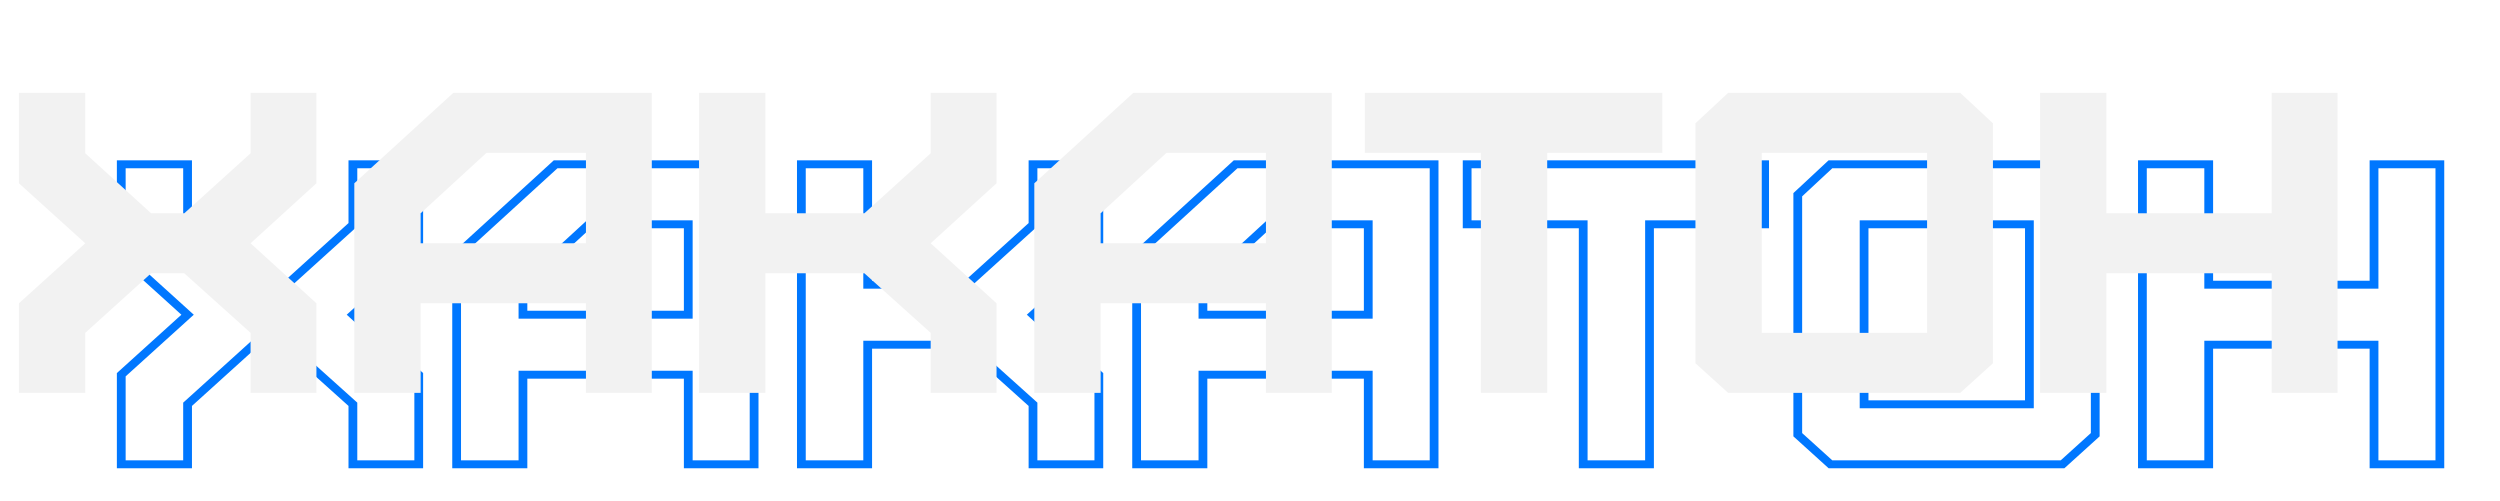
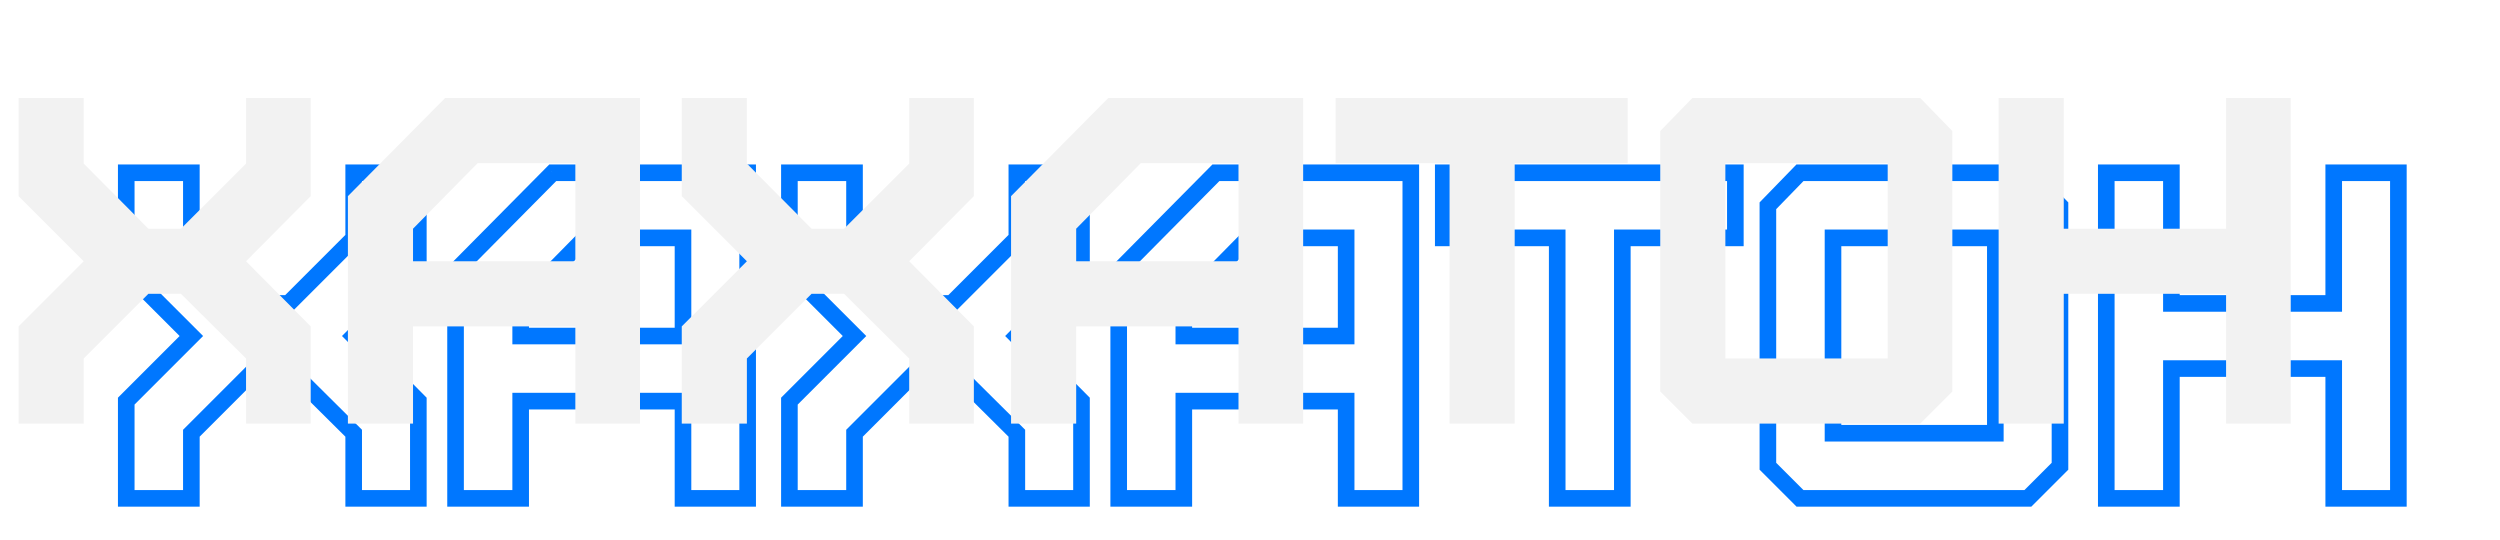
- <svg xmlns="http://www.w3.org/2000/svg" width="150" height="30" viewBox="0 0 150 30" fill="none">
-   <path d="M11.255 27.857V28.095H11.518V27.857H11.255ZM11.255 24.257L11.069 24.089L10.991 24.159V24.257H11.255ZM15.205 20.683V20.445H15.096L15.019 20.515L15.205 20.683ZM17.195 20.683L17.38 20.514L17.303 20.445H17.195V20.683ZM21.174 24.257H21.437V24.158L21.359 24.088L21.174 24.257ZM21.174 27.857H20.91V28.095H21.174V27.857ZM25.124 27.857V28.095H25.387V27.857H25.124ZM25.124 22.483H25.387V22.385L25.311 22.315L25.124 22.483ZM21.174 18.883L20.987 18.715L20.803 18.883L20.987 19.051L21.174 18.883ZM25.124 15.283L25.311 15.451L25.387 15.381V15.283H25.124ZM25.124 9.857H25.387V9.619H25.124V9.857ZM21.174 9.857V9.619H20.91V9.857H21.174ZM21.174 13.483L21.36 13.651L21.437 13.582V13.483H21.174ZM17.195 17.083V17.321H17.304L17.381 17.251L17.195 17.083ZM15.205 17.083L15.018 17.251L15.095 17.321H15.205V17.083ZM11.255 13.483H10.991V13.581L11.068 13.651L11.255 13.483ZM11.255 9.857H11.518V9.619H11.255V9.857ZM7.276 9.857V9.619H7.012V9.857H7.276ZM7.276 15.283H7.012V15.382L7.09 15.451L7.276 15.283ZM11.255 18.883L11.441 19.051L11.627 18.883L11.441 18.715L11.255 18.883ZM7.276 22.483L7.09 22.314L7.012 22.384V22.483H7.276ZM7.276 27.857H7.012V28.095H7.276V27.857ZM11.518 27.857V24.257H10.991V27.857H11.518ZM11.441 24.425L15.391 20.851L15.019 20.515L11.069 24.089L11.441 24.425ZM15.205 20.921H17.195V20.445H15.205V20.921ZM17.009 20.852L20.988 24.426L21.359 24.088L17.38 20.514L17.009 20.852ZM20.91 24.257V27.857H21.437V24.257H20.91ZM21.174 28.095H25.124V27.619H21.174V28.095ZM25.387 27.857V22.483H24.861V27.857H25.387ZM25.311 22.315L21.36 18.715L20.987 19.051L24.937 22.651L25.311 22.315ZM21.36 19.051L25.311 15.451L24.937 15.115L20.987 18.715L21.36 19.051ZM25.387 15.283V9.857H24.861V15.283H25.387ZM25.124 9.619H21.174V10.095H25.124V9.619ZM20.91 9.857V13.483H21.437V9.857H20.91ZM20.987 13.315L17.009 16.915L17.381 17.251L21.36 13.651L20.987 13.315ZM17.195 16.845H15.205V17.321H17.195V16.845ZM15.392 16.915L11.441 13.315L11.068 13.651L15.018 17.251L15.392 16.915ZM11.518 13.483V9.857H10.991V13.483H11.518ZM11.255 9.619H7.276V10.095H11.255V9.619ZM7.012 9.857V15.283H7.539V9.857H7.012ZM7.09 15.451L11.069 19.051L11.441 18.715L7.462 15.114L7.09 15.451ZM11.069 18.715L7.09 22.314L7.462 22.651L11.441 19.051L11.069 18.715ZM7.012 22.483V27.857H7.539V22.483H7.012ZM7.276 28.095H11.255V27.619H7.276V28.095ZM31.377 18.883H31.114V19.121H31.377V18.883ZM31.377 17.083L31.189 16.916L31.114 16.985V17.083H31.377ZM35.327 13.457V13.219H35.217L35.14 13.29L35.327 13.457ZM41.296 13.457H41.559V13.219H41.296V13.457ZM41.296 18.883V19.121H41.559V18.883H41.296ZM31.377 27.857V28.095H31.64V27.857H31.377ZM31.377 22.483V22.245H31.114V22.483H31.377ZM41.296 22.483H41.559V22.245H41.296V22.483ZM41.296 27.857H41.033V28.095H41.296V27.857ZM45.246 27.857V28.095H45.51V27.857H45.246ZM45.246 9.857H45.51V9.619H45.246V9.857ZM33.338 9.857V9.619H33.228L33.151 9.69L33.338 9.857ZM27.398 15.283L27.211 15.115L27.135 15.185V15.283H27.398ZM27.398 27.857H27.135V28.095H27.398V27.857ZM31.64 18.883V17.083H31.114V18.883H31.64ZM31.564 17.25L35.515 13.624L35.14 13.29L31.189 16.916L31.564 17.25ZM35.327 13.695H41.296V13.219H35.327V13.695ZM41.033 13.457V18.883H41.559V13.457H41.033ZM41.296 18.645H31.377V19.121H41.296V18.645ZM31.64 27.857V22.483H31.114V27.857H31.64ZM31.377 22.721H41.296V22.245H31.377V22.721ZM41.033 22.483V27.857H41.559V22.483H41.033ZM41.296 28.095H45.246V27.619H41.296V28.095ZM45.51 27.857V9.857H44.983V27.857H45.51ZM45.246 9.619H33.338V10.095H45.246V9.619ZM33.151 9.69L27.211 15.115L27.585 15.45L33.525 10.025L33.151 9.69ZM27.135 15.283V27.857H27.661V15.283H27.135ZM27.398 28.095H31.377V27.619H27.398V28.095ZM52.061 27.857V28.095H52.324V27.857H52.061ZM52.061 20.683V20.445H51.798V20.683H52.061ZM58.001 20.683L58.186 20.514L58.109 20.445H58.001V20.683ZM61.98 24.257H62.243V24.158L62.165 24.088L61.98 24.257ZM61.98 27.857H61.717V28.095H61.98V27.857ZM65.93 27.857V28.095H66.194V27.857H65.93ZM65.93 22.483H66.194V22.385L66.117 22.315L65.93 22.483ZM61.98 18.883L61.793 18.715L61.609 18.883L61.793 19.051L61.98 18.883ZM65.93 15.283L66.117 15.451L66.194 15.381V15.283H65.93ZM65.93 9.857H66.194V9.619H65.93V9.857ZM61.98 9.857V9.619H61.717V9.857H61.98ZM61.98 13.483L62.166 13.651L62.243 13.582V13.483H61.98ZM58.001 17.083V17.321H58.11L58.187 17.251L58.001 17.083ZM52.061 17.083H51.798V17.321H52.061V17.083ZM52.061 9.857H52.324V9.619H52.061V9.857ZM48.082 9.857V9.619H47.819V9.857H48.082ZM48.082 27.857H47.819V28.095H48.082V27.857ZM52.324 27.857V20.683H51.798V27.857H52.324ZM52.061 20.921H58.001V20.445H52.061V20.921ZM57.816 20.852L61.794 24.426L62.165 24.088L58.186 20.514L57.816 20.852ZM61.717 24.257V27.857H62.243V24.257H61.717ZM61.98 28.095H65.93V27.619H61.98V28.095ZM66.194 27.857V22.483H65.667V27.857H66.194ZM66.117 22.315L62.167 18.715L61.793 19.051L65.744 22.651L66.117 22.315ZM62.167 19.051L66.117 15.451L65.744 15.115L61.793 18.715L62.167 19.051ZM66.194 15.283V9.857H65.667V15.283H66.194ZM65.93 9.619H61.98V10.095H65.93V9.619ZM61.717 9.857V13.483H62.243V9.857H61.717ZM61.794 13.315L57.815 16.915L58.187 17.251L62.166 13.651L61.794 13.315ZM58.001 16.845H52.061V17.321H58.001V16.845ZM52.324 17.083V9.857H51.798V17.083H52.324ZM52.061 9.619H48.082V10.095H52.061V9.619ZM47.819 9.857V27.857H48.345V9.857H47.819ZM48.082 28.095H52.061V27.619H48.082V28.095ZM72.177 18.883H71.913V19.121H72.177V18.883ZM72.177 17.083L71.989 16.916L71.913 16.985V17.083H72.177ZM76.127 13.457V13.219H76.017L75.94 13.29L76.127 13.457ZM82.096 13.457H82.359V13.219H82.096V13.457ZM82.096 18.883V19.121H82.359V18.883H82.096ZM72.177 27.857V28.095H72.44V27.857H72.177ZM72.177 22.483V22.245H71.913V22.483H72.177ZM82.096 22.483H82.359V22.245H82.096V22.483ZM82.096 27.857H81.832V28.095H82.096V27.857ZM86.046 27.857V28.095H86.309V27.857H86.046ZM86.046 9.857H86.309V9.619H86.046V9.857ZM74.138 9.857V9.619H74.028L73.951 9.69L74.138 9.857ZM68.198 15.283L68.011 15.115L67.934 15.185V15.283H68.198ZM68.198 27.857H67.934V28.095H68.198V27.857ZM72.44 18.883V17.083H71.913V18.883H72.44ZM72.364 17.25L76.314 13.624L75.94 13.29L71.989 16.916L72.364 17.25ZM76.127 13.695H82.096V13.219H76.127V13.695ZM81.832 13.457V18.883H82.359V13.457H81.832ZM82.096 18.645H72.177V19.121H82.096V18.645ZM72.44 27.857V22.483H71.913V27.857H72.44ZM72.177 22.721H82.096V22.245H72.177V22.721ZM81.832 22.483V27.857H82.359V22.483H81.832ZM82.096 28.095H86.046V27.619H82.096V28.095ZM86.309 27.857V9.857H85.783V27.857H86.309ZM86.046 9.619H74.138V10.095H86.046V9.619ZM73.951 9.69L68.011 15.115L68.385 15.45L74.325 10.025L73.951 9.69ZM67.934 15.283V27.857H68.461V15.283H67.934ZM68.198 28.095H72.177V27.619H68.198V28.095ZM98.971 27.857V28.095H99.234V27.857H98.971ZM98.971 13.457V13.219H98.708V13.457H98.971ZM105.878 13.457V13.695H106.141V13.457H105.878ZM105.878 9.857H106.141V9.619H105.878V9.857ZM88.029 9.857V9.619H87.766V9.857H88.029ZM88.029 13.457H87.766V13.695H88.029V13.457ZM94.992 13.457H95.255V13.219H94.992V13.457ZM94.992 27.857H94.729V28.095H94.992V27.857ZM99.234 27.857V13.457H98.708V27.857H99.234ZM98.971 13.695H105.878V13.219H98.971V13.695ZM106.141 13.457V9.857H105.614V13.457H106.141ZM105.878 9.619H88.029V10.095H105.878V9.619ZM87.766 9.857V13.457H88.292V9.857H87.766ZM88.029 13.695H94.992V13.219H88.029V13.695ZM94.729 13.457V27.857H95.255V13.457H94.729ZM94.992 28.095H98.971V27.619H94.992V28.095ZM111.845 24.257H111.582V24.495H111.845V24.257ZM111.845 13.457V13.219H111.582V13.457H111.845ZM121.764 13.457H122.027V13.219H121.764V13.457ZM121.764 24.257V24.495H122.027V24.257H121.764ZM123.753 27.857V28.095H123.863L123.94 28.026L123.753 27.857ZM125.714 26.083L125.901 26.251L125.978 26.181V26.083H125.714ZM125.714 11.683H125.978V11.586L125.903 11.517L125.714 11.683ZM123.753 9.857L123.942 9.691L123.865 9.619H123.753V9.857ZM109.827 9.857V9.619H109.716L109.638 9.691L109.827 9.857ZM107.866 11.683L107.677 11.517L107.603 11.586V11.683H107.866ZM107.866 26.083H107.603V26.181L107.68 26.251L107.866 26.083ZM109.827 27.857L109.641 28.026L109.718 28.095H109.827V27.857ZM112.108 24.257V13.457H111.582V24.257H112.108ZM111.845 13.695H121.764V13.219H111.845V13.695ZM121.501 13.457V24.257H122.027V13.457H121.501ZM121.764 24.019H111.845V24.495H121.764V24.019ZM123.94 28.026L125.901 26.251L125.528 25.915L123.567 27.689L123.94 28.026ZM125.978 26.083V11.683H125.451V26.083H125.978ZM125.903 11.517L123.942 9.691L123.565 10.023L125.526 11.849L125.903 11.517ZM123.753 9.619H109.827V10.095H123.753V9.619ZM109.638 9.691L107.677 11.517L108.055 11.849L110.016 10.023L109.638 9.691ZM107.603 11.683V26.083H108.129V11.683H107.603ZM107.68 26.251L109.641 28.026L110.013 27.689L108.052 25.915L107.68 26.251ZM109.827 28.095H123.753V27.619H109.827V28.095ZM132.523 27.857V28.095H132.786V27.857H132.523ZM132.523 20.683V20.445H132.259V20.683H132.523ZM142.442 20.683H142.705V20.445H142.442V20.683ZM142.442 27.857H142.178V28.095H142.442V27.857ZM146.392 27.857V28.095H146.655V27.857H146.392ZM146.392 9.857H146.655V9.619H146.392V9.857ZM142.442 9.857V9.619H142.178V9.857H142.442ZM142.442 17.083V17.321H142.705V17.083H142.442ZM132.523 17.083H132.259V17.321H132.523V17.083ZM132.523 9.857H132.786V9.619H132.523V9.857ZM128.544 9.857V9.619H128.281V9.857H128.544ZM128.544 27.857H128.281V28.095H128.544V27.857ZM132.786 27.857V20.683H132.259V27.857H132.786ZM132.523 20.921H142.442V20.445H132.523V20.921ZM142.178 20.683V27.857H142.705V20.683H142.178ZM142.442 28.095H146.392V27.619H142.442V28.095ZM146.655 27.857V9.857H146.129V27.857H146.655ZM146.392 9.619H142.442V10.095H146.392V9.619ZM142.178 9.857V17.083H142.705V9.857H142.178ZM142.442 16.845H132.523V17.321H142.442V16.845ZM132.786 17.083V9.857H132.259V17.083H132.786ZM132.523 9.619H128.544V10.095H132.523V9.619ZM128.281 9.857V27.857H128.807V9.857H128.281ZM128.544 28.095H132.523V27.619H128.544V28.095Z" fill="#0077FF" />
-   <path d="M5.116 23.571V19.971L9.066 16.397H11.056L15.035 19.971V23.571H18.985V18.197L15.035 14.597L18.985 10.997V5.571H15.035V9.197L11.056 12.797H9.066L5.116 9.197V5.571H1.137V10.997L5.116 14.597L1.137 18.197V23.571H5.116ZM25.238 14.597V12.797L29.189 9.171H35.157V14.597H25.238ZM25.238 23.571V18.197H35.157V23.571H39.108V5.571H27.199L21.259 10.997V23.571H25.238ZM45.922 23.571V16.397H51.862L55.841 19.971V23.571H59.792V18.197L55.841 14.597L59.792 10.997V5.571H55.841V9.197L51.862 12.797H45.922V5.571H41.943V23.571H45.922ZM66.038 14.597V12.797L69.989 9.171H75.957V14.597H66.038ZM66.038 23.571V18.197H75.957V23.571H79.907V5.571H67.999L62.059 10.997V23.571H66.038ZM92.832 23.571V9.171H99.739V5.571H81.89V9.171H88.853V23.571H92.832ZM105.706 19.971V9.171H115.625V19.971H105.706ZM117.615 23.571L119.576 21.797V7.397L117.615 5.571H103.689L101.727 7.397V21.797L103.689 23.571H117.615ZM126.384 23.571V16.397H136.303V23.571H140.253V5.571H136.303V12.797H126.384V5.571H122.405V23.571H126.384Z" fill="#F2F2F2" />
+ <svg xmlns="http://www.w3.org/2000/svg" width="301" height="65" viewBox="0 0 301 65" fill="none">
+   <path d="M23.04 60V61H24.04V60H23.04ZM23.04 52.16L22.333 51.453L22.04 51.746V52.16H23.04ZM30.824 44.376V43.376H30.41L30.117 43.669L30.824 44.376ZM34.744 44.376L35.449 43.666L35.156 43.376H34.744V44.376ZM42.584 52.16H43.584V51.744L43.289 51.45L42.584 52.16ZM42.584 60H41.584V61H42.584V60ZM50.368 60V61H51.368V60H50.368ZM50.368 48.296H51.368V47.884L51.078 47.591L50.368 48.296ZM42.584 40.456L41.875 39.751L41.175 40.456L41.875 41.161L42.584 40.456ZM50.368 32.616L51.078 33.321L51.368 33.028V32.616H50.368ZM50.368 20.8H51.368V19.8H50.368V20.8ZM42.584 20.8V19.8H41.584V20.8H42.584ZM42.584 28.696L43.291 29.403L43.584 29.11V28.696H42.584ZM34.744 36.536V37.536H35.158L35.451 37.243L34.744 36.536ZM30.824 36.536L30.115 37.241L30.408 37.536H30.824V36.536ZM23.04 28.696H22.04V29.108L22.331 29.401L23.04 28.696ZM23.04 20.8H24.04V19.8H23.04V20.8ZM15.2 20.8V19.8H14.2V20.8H15.2ZM15.2 32.616H14.2V33.03L14.493 33.323L15.2 32.616ZM23.04 40.456L23.747 41.163L24.454 40.456L23.747 39.749L23.04 40.456ZM15.2 48.296L14.493 47.589L14.2 47.882V48.296H15.2ZM15.2 60H14.2V61H15.2V60ZM24.04 60V52.16H22.04V60H24.04ZM23.747 52.867L31.531 45.083L30.117 43.669L22.333 51.453L23.747 52.867ZM30.824 45.376H34.744V43.376H30.824V45.376ZM34.04 45.086L41.88 52.87L43.289 51.45L35.449 43.666L34.04 45.086ZM41.584 52.16V60H43.584V52.16H41.584ZM42.584 61H50.368V59H42.584V61ZM51.368 60V48.296H49.368V60H51.368ZM51.078 47.591L43.294 39.751L41.875 41.161L49.659 49.001L51.078 47.591ZM43.294 41.161L51.078 33.321L49.659 31.911L41.875 39.751L43.294 41.161ZM51.368 32.616V20.8H49.368V32.616H51.368ZM50.368 19.8H42.584V21.8H50.368V19.8ZM41.584 20.8V28.696H43.584V20.8H41.584ZM41.877 27.989L34.037 35.829L35.451 37.243L43.291 29.403L41.877 27.989ZM34.744 35.536H30.824V37.536H34.744V35.536ZM31.534 35.831L23.75 27.991L22.331 29.401L30.115 37.241L31.534 35.831ZM24.04 28.696V20.8H22.04V28.696H24.04ZM23.04 19.8H15.2V21.8H23.04V19.8ZM14.2 20.8V32.616H16.2V20.8H14.2ZM14.493 33.323L22.333 41.163L23.747 39.749L15.907 31.909L14.493 33.323ZM22.333 39.749L14.493 47.589L15.907 49.003L23.747 41.163L22.333 39.749ZM14.2 48.296V60H16.2V48.296H14.2ZM15.2 61H23.04V59H15.2V61ZM62.689 40.456H61.689V41.456H62.689V40.456ZM62.689 36.536L61.977 35.834L61.689 36.126V36.536H62.689ZM70.473 28.64V27.64H70.054L69.76 27.938L70.473 28.64ZM82.233 28.64H83.233V27.64H82.233V28.64ZM82.233 40.456V41.456H83.233V40.456H82.233ZM62.689 60V61H63.689V60H62.689ZM62.689 48.296V47.296H61.689V48.296H62.689ZM82.233 48.296H83.233V47.296H82.233V48.296ZM82.233 60H81.233V61H82.233V60ZM90.017 60V61H91.017V60H90.017ZM90.017 20.8H91.017V19.8H90.017V20.8ZM66.553 20.8V19.8H66.136L65.842 20.096L66.553 20.8ZM54.849 32.616L54.138 31.912L53.849 32.205V32.616H54.849ZM54.849 60H53.849V61H54.849V60ZM63.689 40.456V36.536H61.689V40.456H63.689ZM63.401 37.238L71.185 29.342L69.76 27.938L61.977 35.834L63.401 37.238ZM70.473 29.64H82.233V27.64H70.473V29.64ZM81.233 28.64V40.456H83.233V28.64H81.233ZM82.233 39.456H62.689V41.456H82.233V39.456ZM63.689 60V48.296H61.689V60H63.689ZM62.689 49.296H82.233V47.296H62.689V49.296ZM81.233 48.296V60H83.233V48.296H81.233ZM82.233 61H90.017V59H82.233V61ZM91.017 60V20.8H89.017V60H91.017ZM90.017 19.8H66.553V21.8H90.017V19.8ZM65.842 20.096L54.138 31.912L55.559 33.32L67.263 21.504L65.842 20.096ZM53.849 32.616V60H55.849V32.616H53.849ZM54.849 61H62.689V59H54.849V61ZM102.884 60V61H103.884V60H102.884ZM102.884 52.16L102.177 51.453L101.884 51.746V52.16H102.884ZM110.668 44.376V43.376H110.254L109.961 43.669L110.668 44.376ZM114.588 44.376L115.293 43.666L115 43.376H114.588V44.376ZM122.428 52.16H123.428V51.744L123.133 51.45L122.428 52.16ZM122.428 60H121.428V61H122.428V60ZM130.212 60V61H131.212V60H130.212ZM130.212 48.296H131.212V47.884L130.922 47.591L130.212 48.296ZM122.428 40.456L121.718 39.751L121.019 40.456L121.718 41.161L122.428 40.456ZM130.212 32.616L130.922 33.321L131.212 33.028V32.616H130.212ZM130.212 20.8H131.212V19.8H130.212V20.8ZM122.428 20.8V19.8H121.428V20.8H122.428ZM122.428 28.696L123.135 29.403L123.428 29.11V28.696H122.428ZM114.588 36.536V37.536H115.002L115.295 37.243L114.588 36.536ZM110.668 36.536L109.958 37.241L110.252 37.536H110.668V36.536ZM102.884 28.696H101.884V29.108L102.174 29.401L102.884 28.696ZM102.884 20.8H103.884V19.8H102.884V20.8ZM95.044 20.8V19.8H94.044V20.8H95.044ZM95.044 32.616H94.044V33.03L94.337 33.323L95.044 32.616ZM102.884 40.456L103.591 41.163L104.298 40.456L103.591 39.749L102.884 40.456ZM95.044 48.296L94.337 47.589L94.044 47.882V48.296H95.044ZM95.044 60H94.044V61H95.044V60ZM103.884 60V52.16H101.884V60H103.884ZM103.591 52.867L111.375 45.083L109.961 43.669L102.177 51.453L103.591 52.867ZM110.668 45.376H114.588V43.376H110.668V45.376ZM113.883 45.086L121.723 52.87L123.133 51.45L115.293 43.666L113.883 45.086ZM121.428 52.16V60H123.428V52.16H121.428ZM122.428 61H130.212V59H122.428V61ZM131.212 60V48.296H129.212V60H131.212ZM130.922 47.591L123.138 39.751L121.718 41.161L129.502 49.001L130.922 47.591ZM123.138 41.161L130.922 33.321L129.502 31.911L121.718 39.751L123.138 41.161ZM131.212 32.616V20.8H129.212V32.616H131.212ZM130.212 19.8H122.428V21.8H130.212V19.8ZM121.428 20.8V28.696H123.428V20.8H121.428ZM121.721 27.989L113.881 35.829L115.295 37.243L123.135 29.403L121.721 27.989ZM114.588 35.536H110.668V37.536H114.588V35.536ZM111.378 35.831L103.594 27.991L102.174 29.401L109.958 37.241L111.378 35.831ZM103.884 28.696V20.8H101.884V28.696H103.884ZM102.884 19.8H95.044V21.8H102.884V19.8ZM94.044 20.8V32.616H96.044V20.8H94.044ZM94.337 33.323L102.177 41.163L103.591 39.749L95.751 31.909L94.337 33.323ZM102.177 39.749L94.337 47.589L95.751 49.003L103.591 41.163L102.177 39.749ZM94.044 48.296V60H96.044V48.296H94.044ZM95.044 61H102.884V59H95.044V61ZM142.532 40.456H141.532V41.456H142.532V40.456ZM142.532 36.536L141.82 35.834L141.532 36.126V36.536H142.532ZM150.316 28.64V27.64H149.898L149.604 27.938L150.316 28.64ZM162.076 28.64H163.076V27.64H162.076V28.64ZM162.076 40.456V41.456H163.076V40.456H162.076ZM142.532 60V61H143.532V60H142.532ZM142.532 48.296V47.296H141.532V48.296H142.532ZM162.076 48.296H163.076V47.296H162.076V48.296ZM162.076 60H161.076V61H162.076V60ZM169.86 60V61H170.86V60H169.86ZM169.86 20.8H170.86V19.8H169.86V20.8ZM146.396 20.8V19.8H145.979L145.686 20.096L146.396 20.8ZM134.692 32.616L133.982 31.912L133.692 32.205V32.616H134.692ZM134.692 60H133.692V61H134.692V60ZM143.532 40.456V36.536H141.532V40.456H143.532ZM143.245 37.238L151.029 29.342L149.604 27.938L141.82 35.834L143.245 37.238ZM150.316 29.64H162.076V27.64H150.316V29.64ZM161.076 28.64V40.456H163.076V28.64H161.076ZM162.076 39.456H142.532V41.456H162.076V39.456ZM143.532 60V48.296H141.532V60H143.532ZM142.532 49.296H162.076V47.296H142.532V49.296ZM161.076 48.296V60H163.076V48.296H161.076ZM162.076 61H169.86V59H162.076V61ZM170.86 60V20.8H168.86V60H170.86ZM169.86 19.8H146.396V21.8H169.86V19.8ZM145.686 20.096L133.982 31.912L135.403 33.32L147.107 21.504L145.686 20.096ZM133.692 32.616V60H135.692V32.616H133.692ZM134.692 61H142.532V59H134.692V61ZM195.328 60V61H196.328V60H195.328ZM195.328 28.64V27.64H194.328V28.64H195.328ZM208.936 28.64V29.64H209.936V28.64H208.936ZM208.936 20.8H209.936V19.8H208.936V20.8ZM173.768 20.8V19.8H172.768V20.8H173.768ZM173.768 28.64H172.768V29.64H173.768V28.64ZM187.488 28.64H188.488V27.64H187.488V28.64ZM187.488 60H186.488V61H187.488V60ZM196.328 60V28.64H194.328V60H196.328ZM195.328 29.64H208.936V27.64H195.328V29.64ZM209.936 28.64V20.8H207.936V28.64H209.936ZM208.936 19.8H173.768V21.8H208.936V19.8ZM172.768 20.8V28.64H174.768V20.8H172.768ZM173.768 29.64H187.488V27.64H173.768V29.64ZM186.488 28.64V60H188.488V28.64H186.488ZM187.488 61H195.328V59H187.488V61ZM220.694 52.16H219.694V53.16H220.694V52.16ZM220.694 28.64V27.64H219.694V28.64H220.694ZM240.238 28.64H241.238V27.64H240.238V28.64ZM240.238 52.16V53.16H241.238V52.16H240.238ZM244.158 60V61H244.572L244.865 60.707L244.158 60ZM248.022 56.136L248.729 56.843L249.022 56.55V56.136H248.022ZM248.022 24.776H249.022V24.37L248.739 24.079L248.022 24.776ZM244.158 20.8L244.875 20.103L244.581 19.8H244.158V20.8ZM216.718 20.8V19.8H216.295L216.001 20.103L216.718 20.8ZM212.854 24.776L212.137 24.079L211.854 24.37V24.776H212.854ZM212.854 56.136H211.854V56.55L212.147 56.843L212.854 56.136ZM216.718 60L216.011 60.707L216.304 61H216.718V60ZM221.694 52.16V28.64H219.694V52.16H221.694ZM220.694 29.64H240.238V27.64H220.694V29.64ZM239.238 28.64V52.16H241.238V28.64H239.238ZM240.238 51.16H220.694V53.16H240.238V51.16ZM244.865 60.707L248.729 56.843L247.315 55.429L243.451 59.293L244.865 60.707ZM249.022 56.136V24.776H247.022V56.136H249.022ZM248.739 24.079L244.875 20.103L243.441 21.497L247.305 25.473L248.739 24.079ZM244.158 19.8H216.718V21.8H244.158V19.8ZM216.001 20.103L212.137 24.079L213.571 25.473L217.435 21.497L216.001 20.103ZM211.854 24.776V56.136H213.854V24.776H211.854ZM212.147 56.843L216.011 60.707L217.425 59.293L213.561 55.429L212.147 56.843ZM216.718 61H244.158V59H216.718V61ZM261.436 60V61H262.436V60H261.436ZM261.436 44.376V43.376H260.436V44.376H261.436ZM280.98 44.376H281.98V43.376H280.98V44.376ZM280.98 60H279.98V61H280.98V60ZM288.764 60V61H289.764V60H288.764ZM288.764 20.8H289.764V19.8H288.764V20.8ZM280.98 20.8V19.8H279.98V20.8H280.98ZM280.98 36.536V37.536H281.98V36.536H280.98ZM261.436 36.536H260.436V37.536H261.436V36.536ZM261.436 20.8H262.436V19.8H261.436V20.8ZM253.596 20.8V19.8H252.596V20.8H253.596ZM253.596 60H252.596V61H253.596V60ZM262.436 60V44.376H260.436V60H262.436ZM261.436 45.376H280.98V43.376H261.436V45.376ZM279.98 44.376V60H281.98V44.376H279.98ZM280.98 61H288.764V59H280.98V61ZM289.764 60V20.8H287.764V60H289.764ZM288.764 19.8H280.98V21.8H288.764V19.8ZM279.98 20.8V36.536H281.98V20.8H279.98ZM280.98 35.536H261.436V37.536H280.98V35.536ZM262.436 36.536V20.8H260.436V36.536H262.436ZM261.436 19.8H253.596V21.8H261.436V19.8ZM252.596 20.8V60H254.596V20.8H252.596ZM253.596 61H261.436V59H253.596V61Z" fill="#0077FF" />
+   <path d="M10.08 51V43.16L17.864 35.376H21.784L29.624 43.16V51H37.408V39.296L29.624 31.456L37.408 23.616V11.8H29.624V19.696L21.784 27.536H17.864L10.08 19.696V11.8H2.24V23.616L10.08 31.456L2.24 39.296V51H10.08ZM49.728 31.456V27.536L57.512 19.64H69.272V31.456H49.728ZM49.728 51V39.296H69.272V51H77.056V11.8H53.592L41.888 23.616V51H49.728ZM89.924 51V43.16L97.708 35.376H101.628L109.468 43.16V51H117.252V39.296L109.468 31.456L117.252 23.616V11.8H109.468V19.696L101.628 27.536H97.708L89.924 19.696V11.8H82.084V23.616L89.924 31.456L82.084 39.296V51H89.924ZM129.572 31.456V27.536L137.356 19.64H149.116V31.456H129.572ZM129.572 51V39.296H149.116V51H156.9V11.8H133.436L121.732 23.616V51H129.572ZM182.368 51V19.64H195.976V11.8H160.808V19.64H174.528V51H182.368ZM207.734 43.16V19.64H227.278V43.16H207.734ZM231.198 51L235.062 47.136V15.776L231.198 11.8H203.758L199.894 15.776V47.136L203.758 51H231.198ZM248.476 51V35.376H268.02V51H275.804V11.8H268.02V27.536H248.476V11.8H240.636V51H248.476Z" fill="#F2F2F2" />
</svg>
